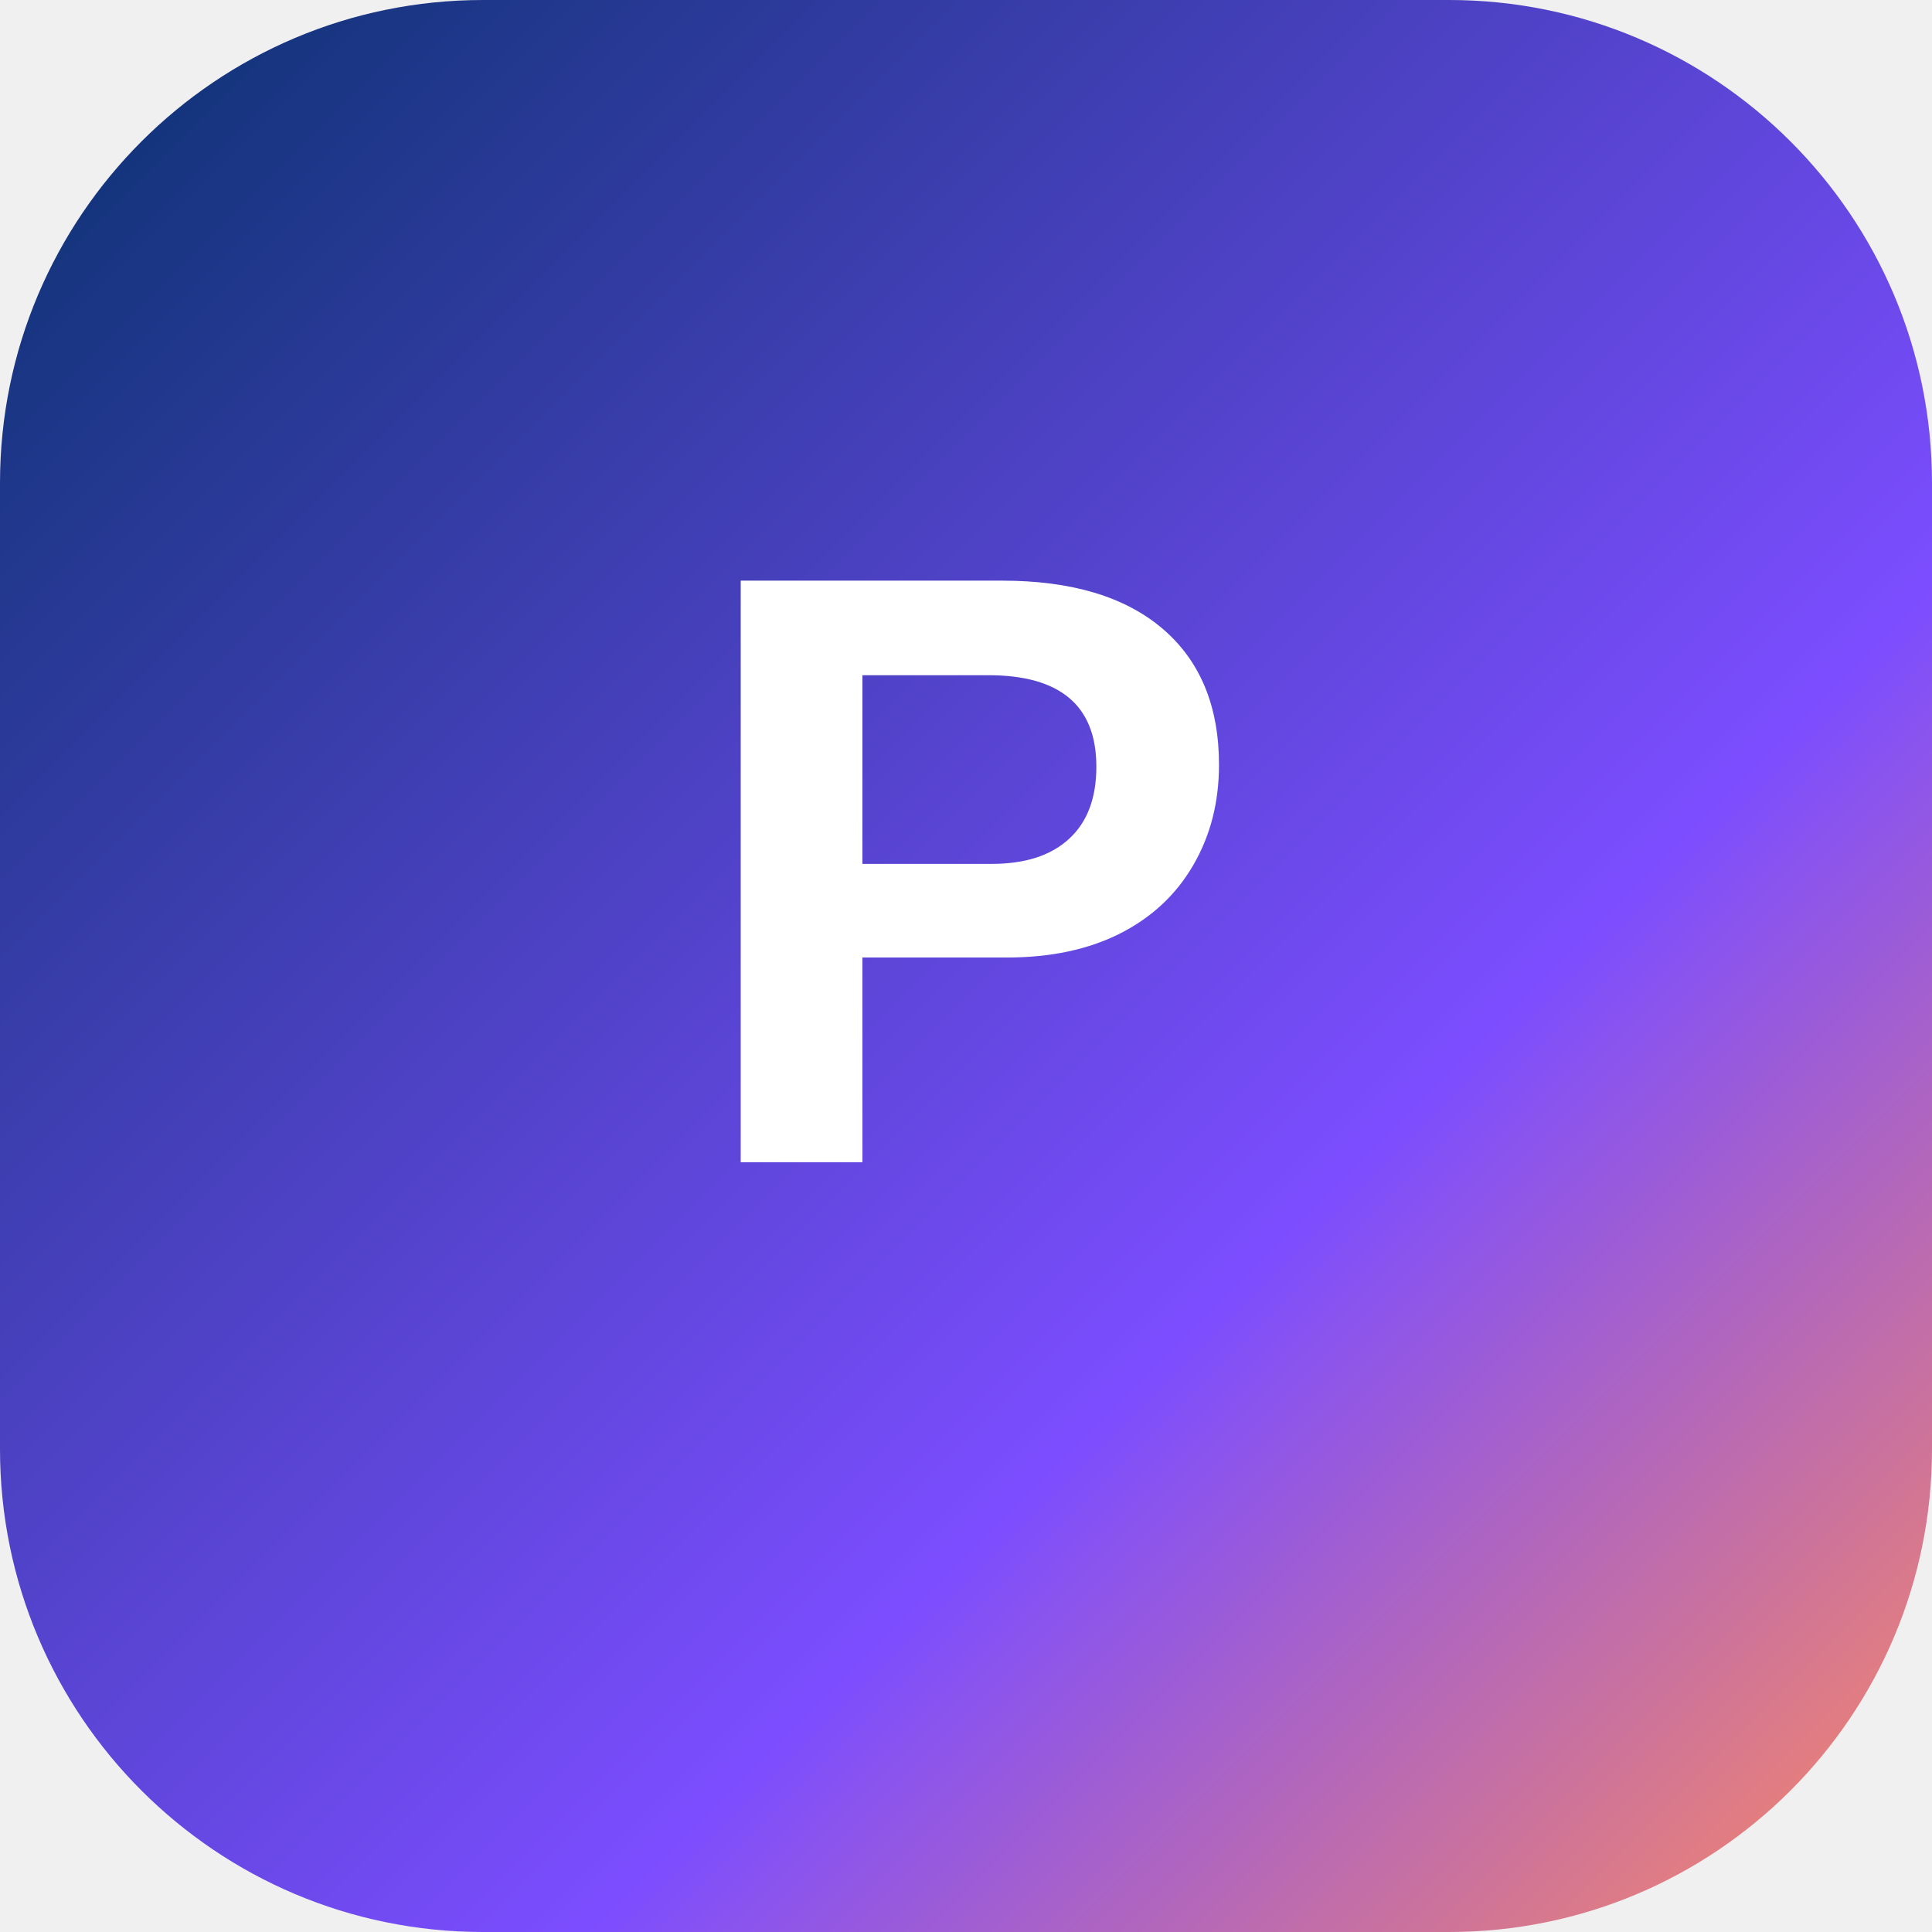
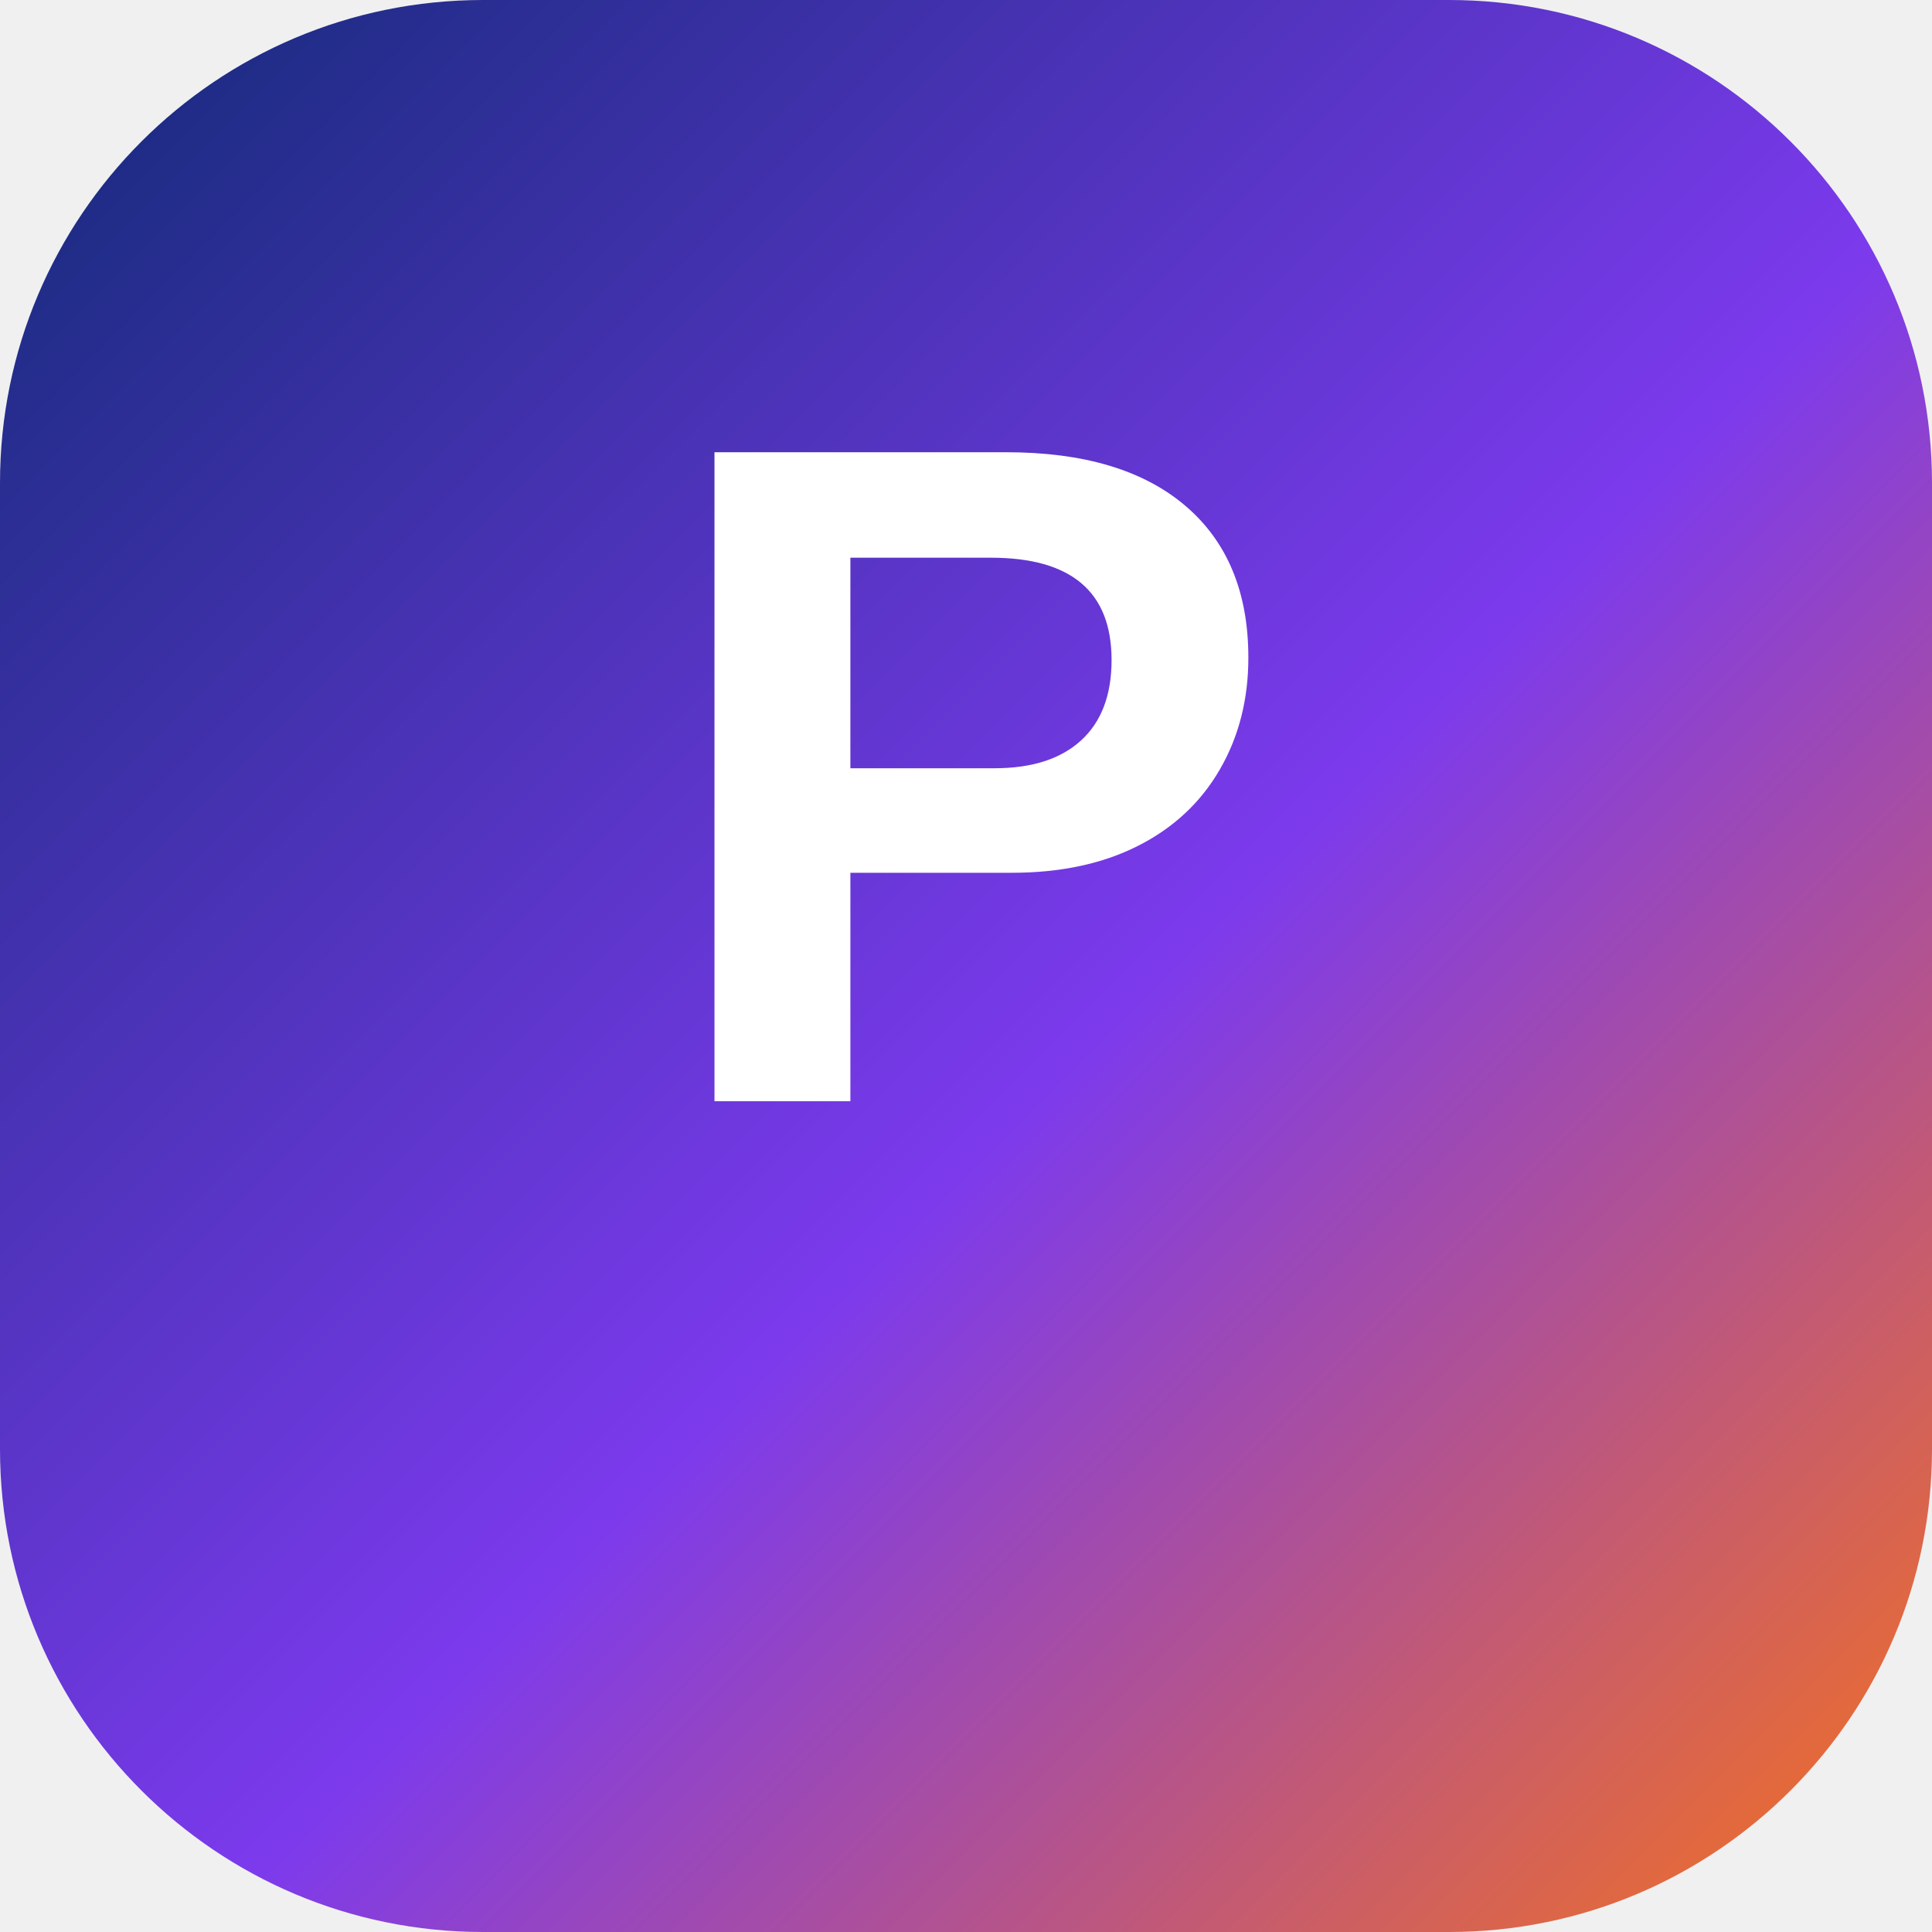
- <svg xmlns="http://www.w3.org/2000/svg" viewBox="0 0 128 128">
+ <svg xmlns="http://www.w3.org/2000/svg" viewBox="0 0 512 512">
  <defs>
-     <linearGradient id="g" x1="0" y1="0" x2="1" y2="1">
-       <stop stop-color="#07316c" />
-       <stop offset=".65" stop-color="#7c4dff" />
-       <stop offset="1" stop-color="#ff8b5c" />
+     <linearGradient id="g" x1="0" x2="1" y1="0" y2="1">
+       <stop stop-color="#102a76" />
+       <stop offset=".55" stop-color="#7c3aed" />
+       <stop offset="1" stop-color="#f97316" />
    </linearGradient>
  </defs>
-   <rect width="128" height="128" rx="32" fill="url(#g)" />
-   <text x="64" y="77" text-anchor="middle" font-family="Arial" font-size="56" fill="white" font-weight="900">P</text>
+   <rect width="512" height="512" rx="128" fill="url(#g)" />
+   <text x="50%" y="57%" text-anchor="middle" font-size="250" font-family="Arial, sans-serif" font-weight="900" fill="#fff">P</text>
</svg>
